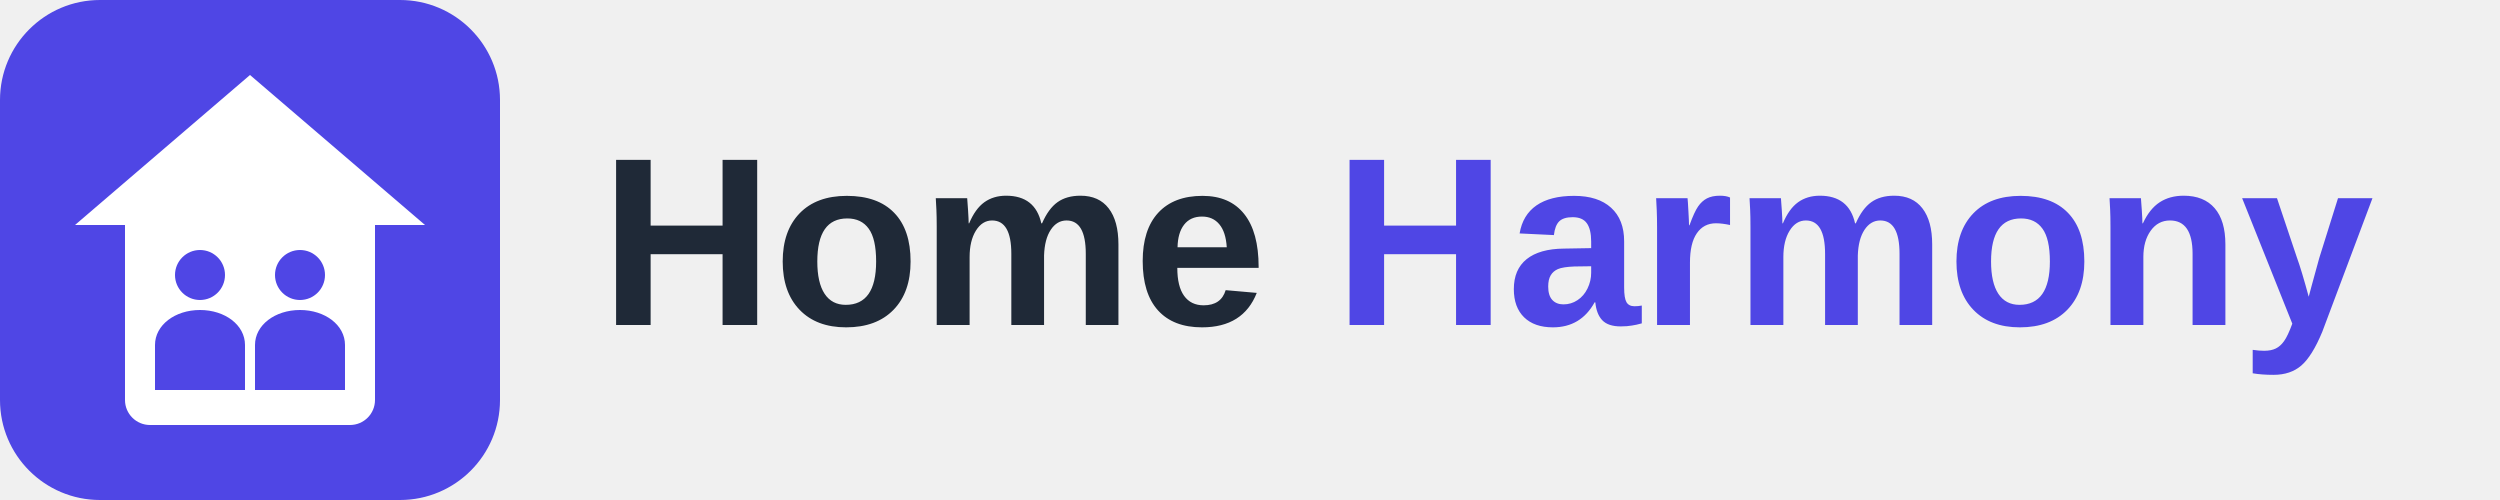
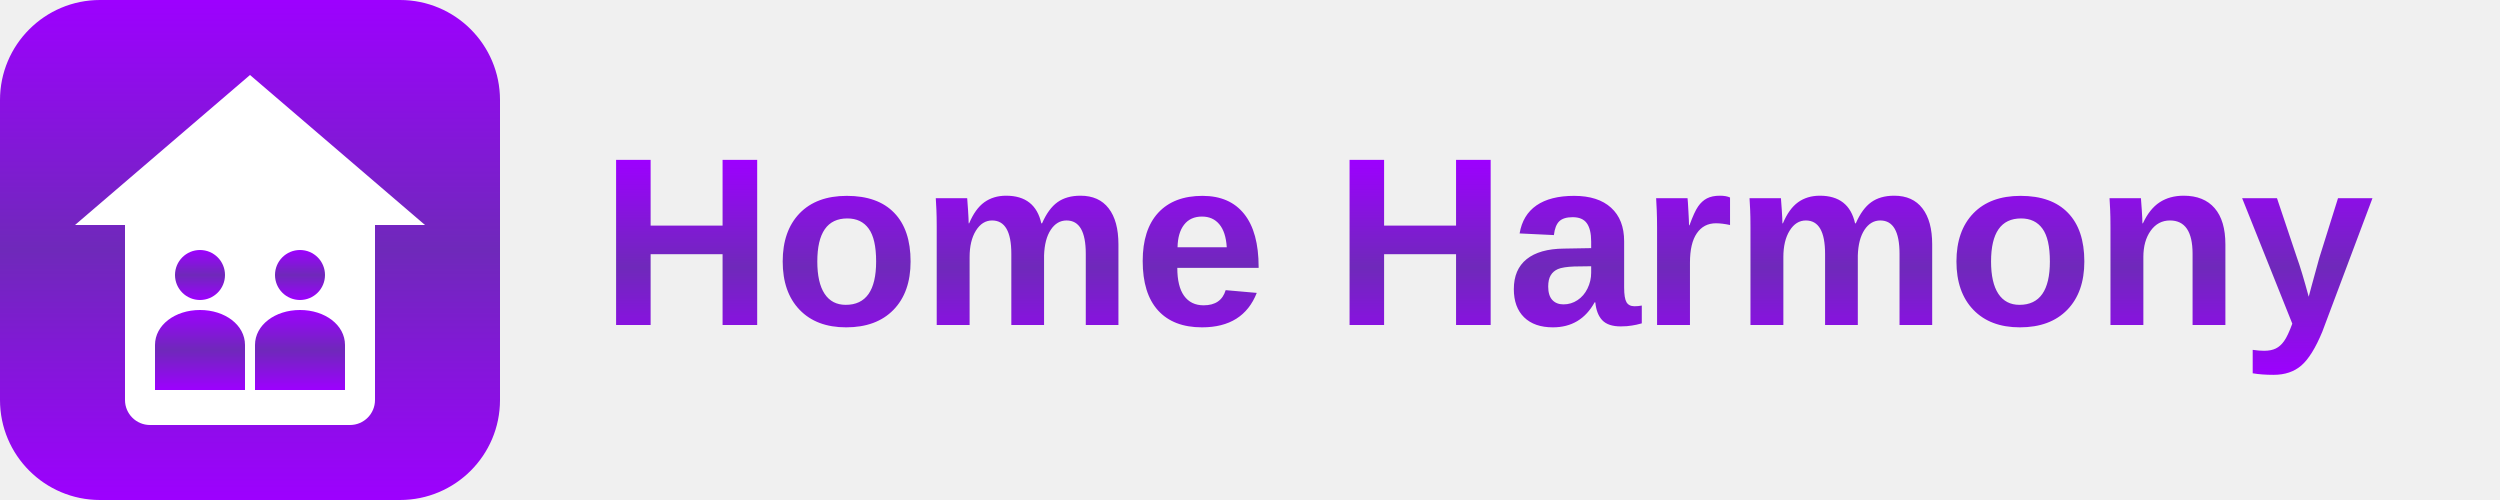
<svg xmlns="http://www.w3.org/2000/svg" viewBox="0 0 500 100" fill="none">
+   <defs>
+     <linearGradient id="violetIndigoGradient" x1="0%" y1="0%" x2="0%" y2="100%">
+       <stop offset="0%" stop-color="#9d00ffff" />
+       <stop offset="50%" stop-color="#6f29baff" />
+       <stop offset="100%" stop-color="#9d00ffff" />
+     </linearGradient>
+   </defs>
  <g>
-     <rect width="100" height="100" rx="20" fill="#4F46E5" />
+     <rect width="100" height="100" rx="20" fill="url(#violetIndigoGradient)" />
    <path d="M50 15L15 45H25V80C25 82.761 27.239 85 30 85H70C72.761 85 75 82.761 75 80V45H85L50 15Z" fill="white" />
-     <circle cx="40" cy="55" r="5" fill="#4F46E5" />
-     <path d="M40 62C35 62 31 65 31 69V78H49V69C49 65 45 62 40 62Z" fill="#4F46E5" />
-     <circle cx="60" cy="55" r="5" fill="#4F46E5" />
-     <path d="M60 62C55 62 51 65 51 69V78H69V69C69 65 65 62 60 62Z" fill="#4F46E5" />
+     <circle cx="40" cy="55" r="5" fill="url(#violetIndigoGradient)" />
+     <path d="M40 62C35 62 31 65 31 69V78H49V69C49 65 45 62 40 62Z" fill="url(#violetIndigoGradient)" />
+     <circle cx="60" cy="55" r="5" fill="url(#violetIndigoGradient)" />
+     <path d="M60 62C55 62 51 65 51 69V78H69V69C69 65 65 62 60 62Z" fill="url(#violetIndigoGradient)" />
  </g>
-   <text x="120" y="65" font-family="Arial, Helvetica, sans-serif" font-weight="bold" font-size="48" fill="#1F2937">
-     Home <tspan fill="#4F46E5">Harmony</tspan>
+   <text x="120" y="65" font-family="Arial, Helvetica, sans-serif" font-weight="bold" font-size="48" fill="url(#violetIndigoGradient)">
+     Home <tspan fill="url(#violetIndigoGradient)">Harmony</tspan>
  </text>
</svg>
